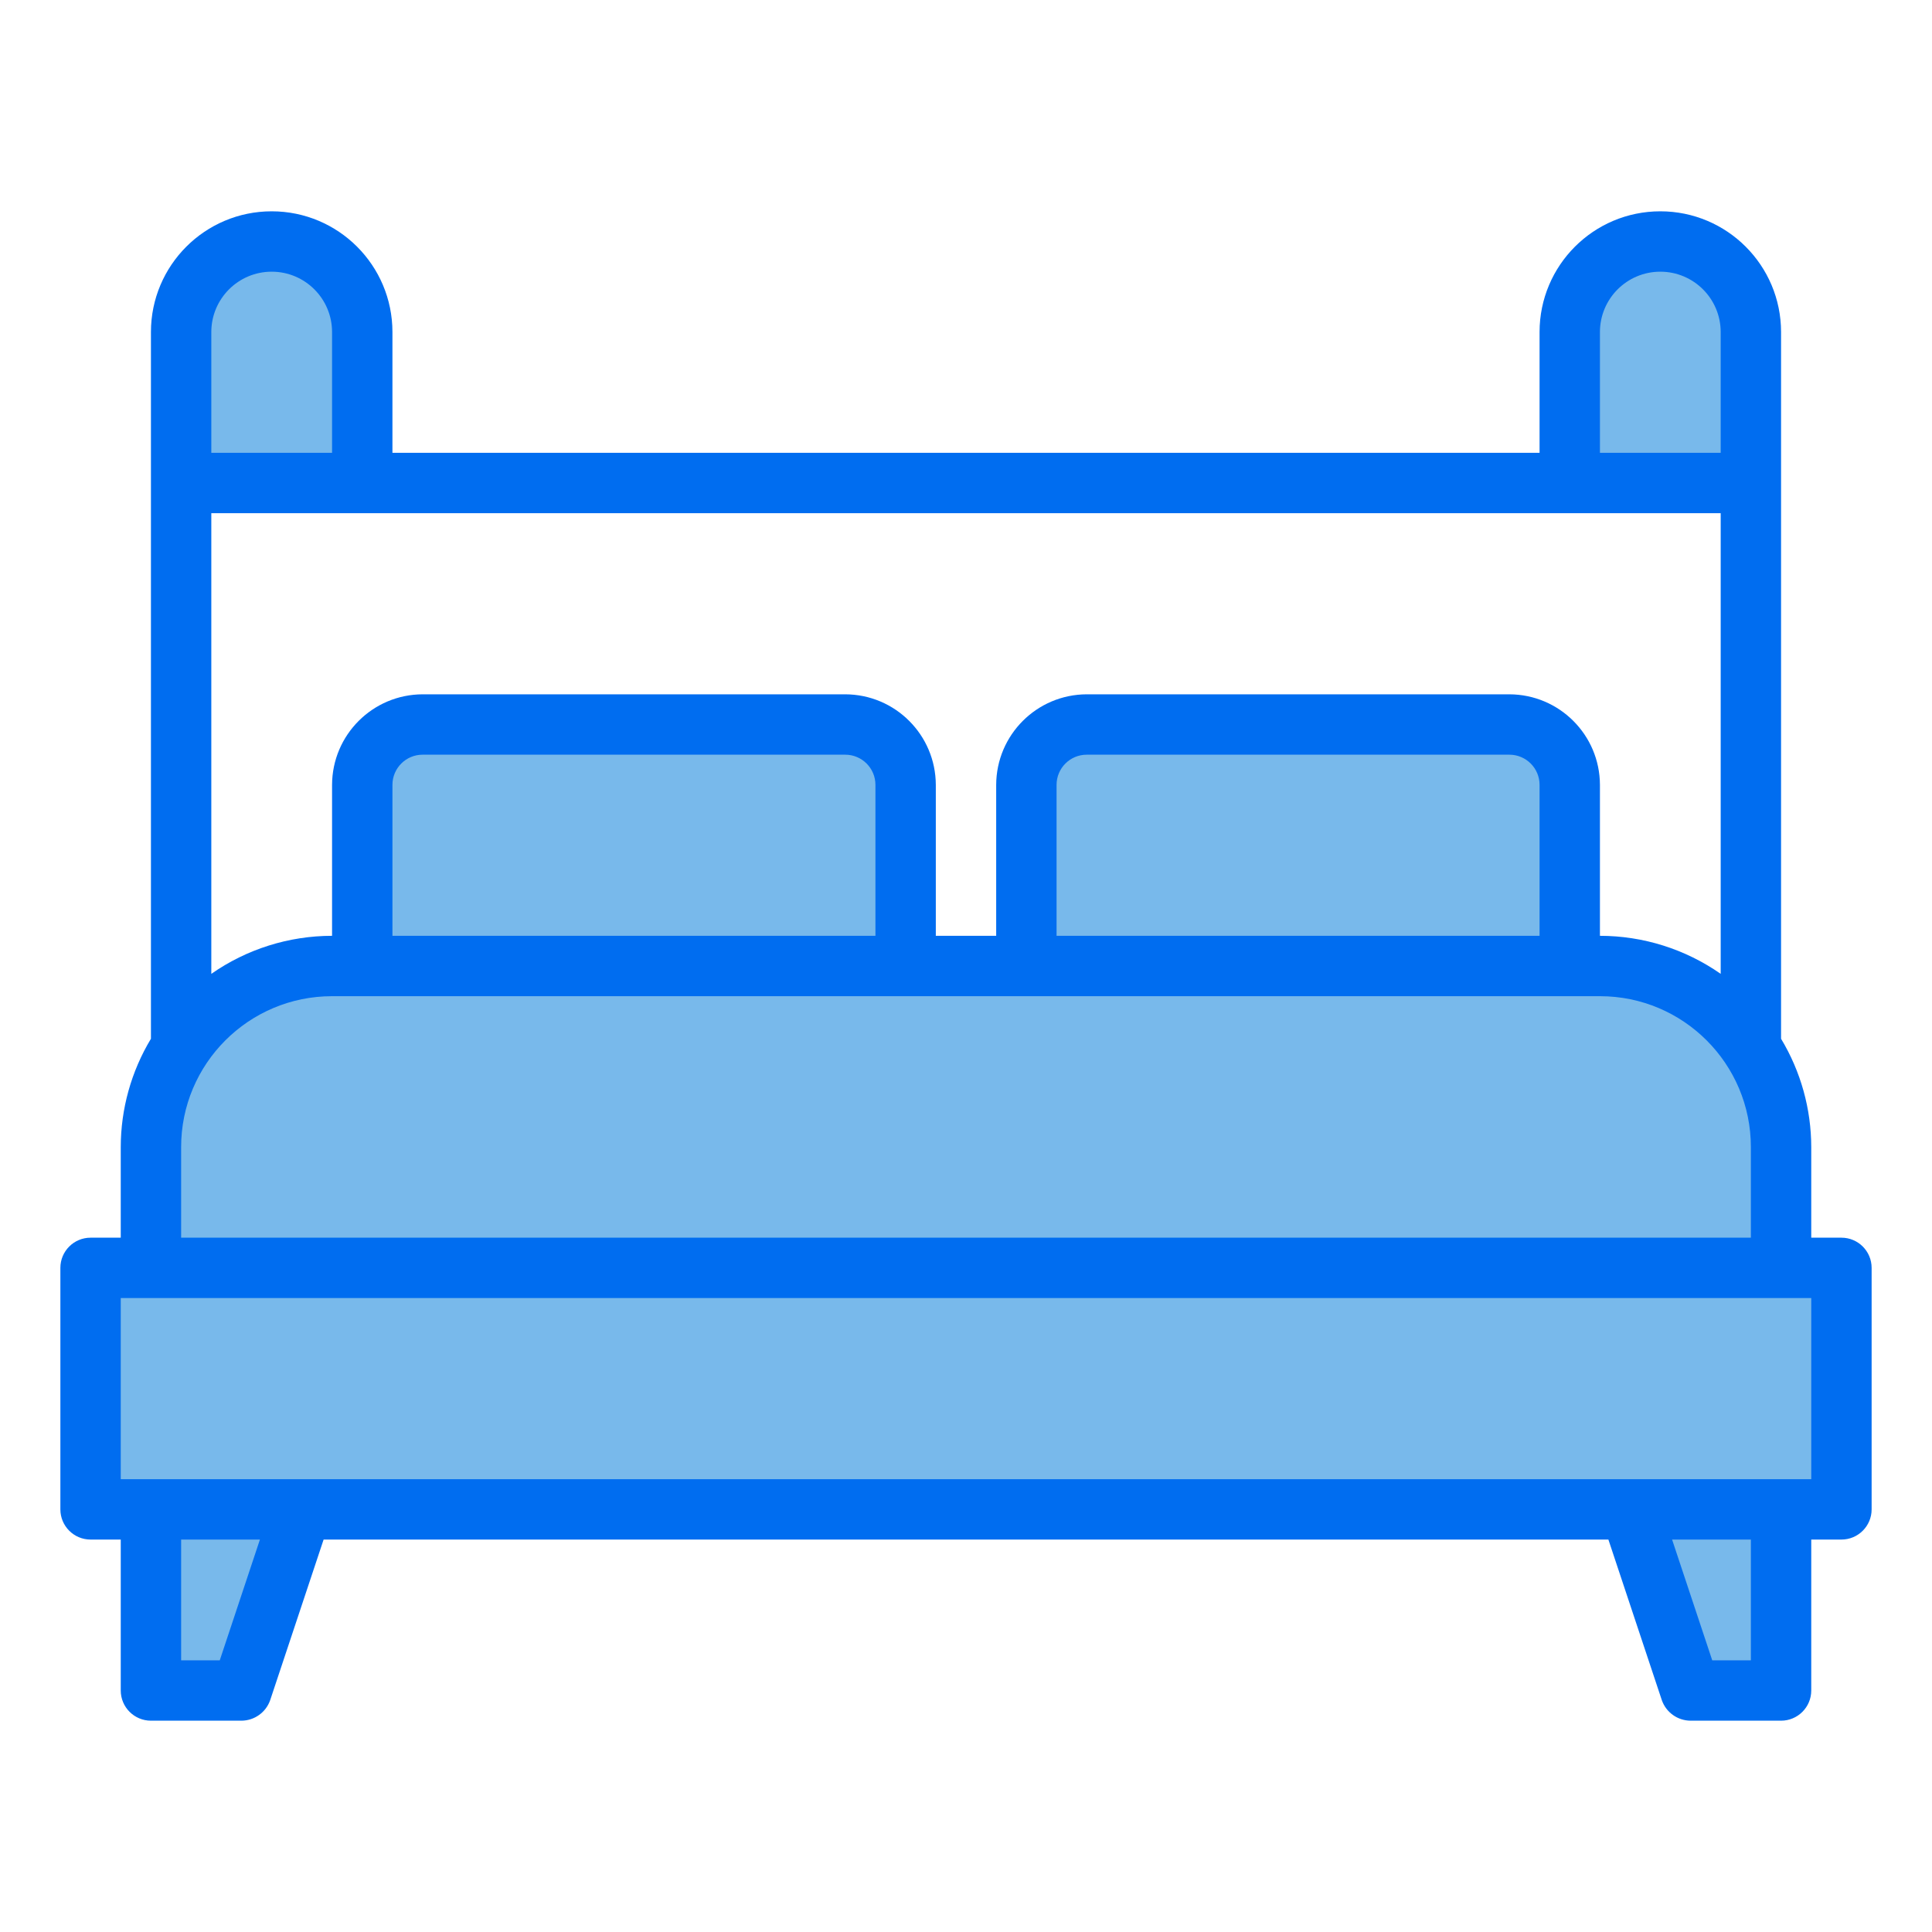
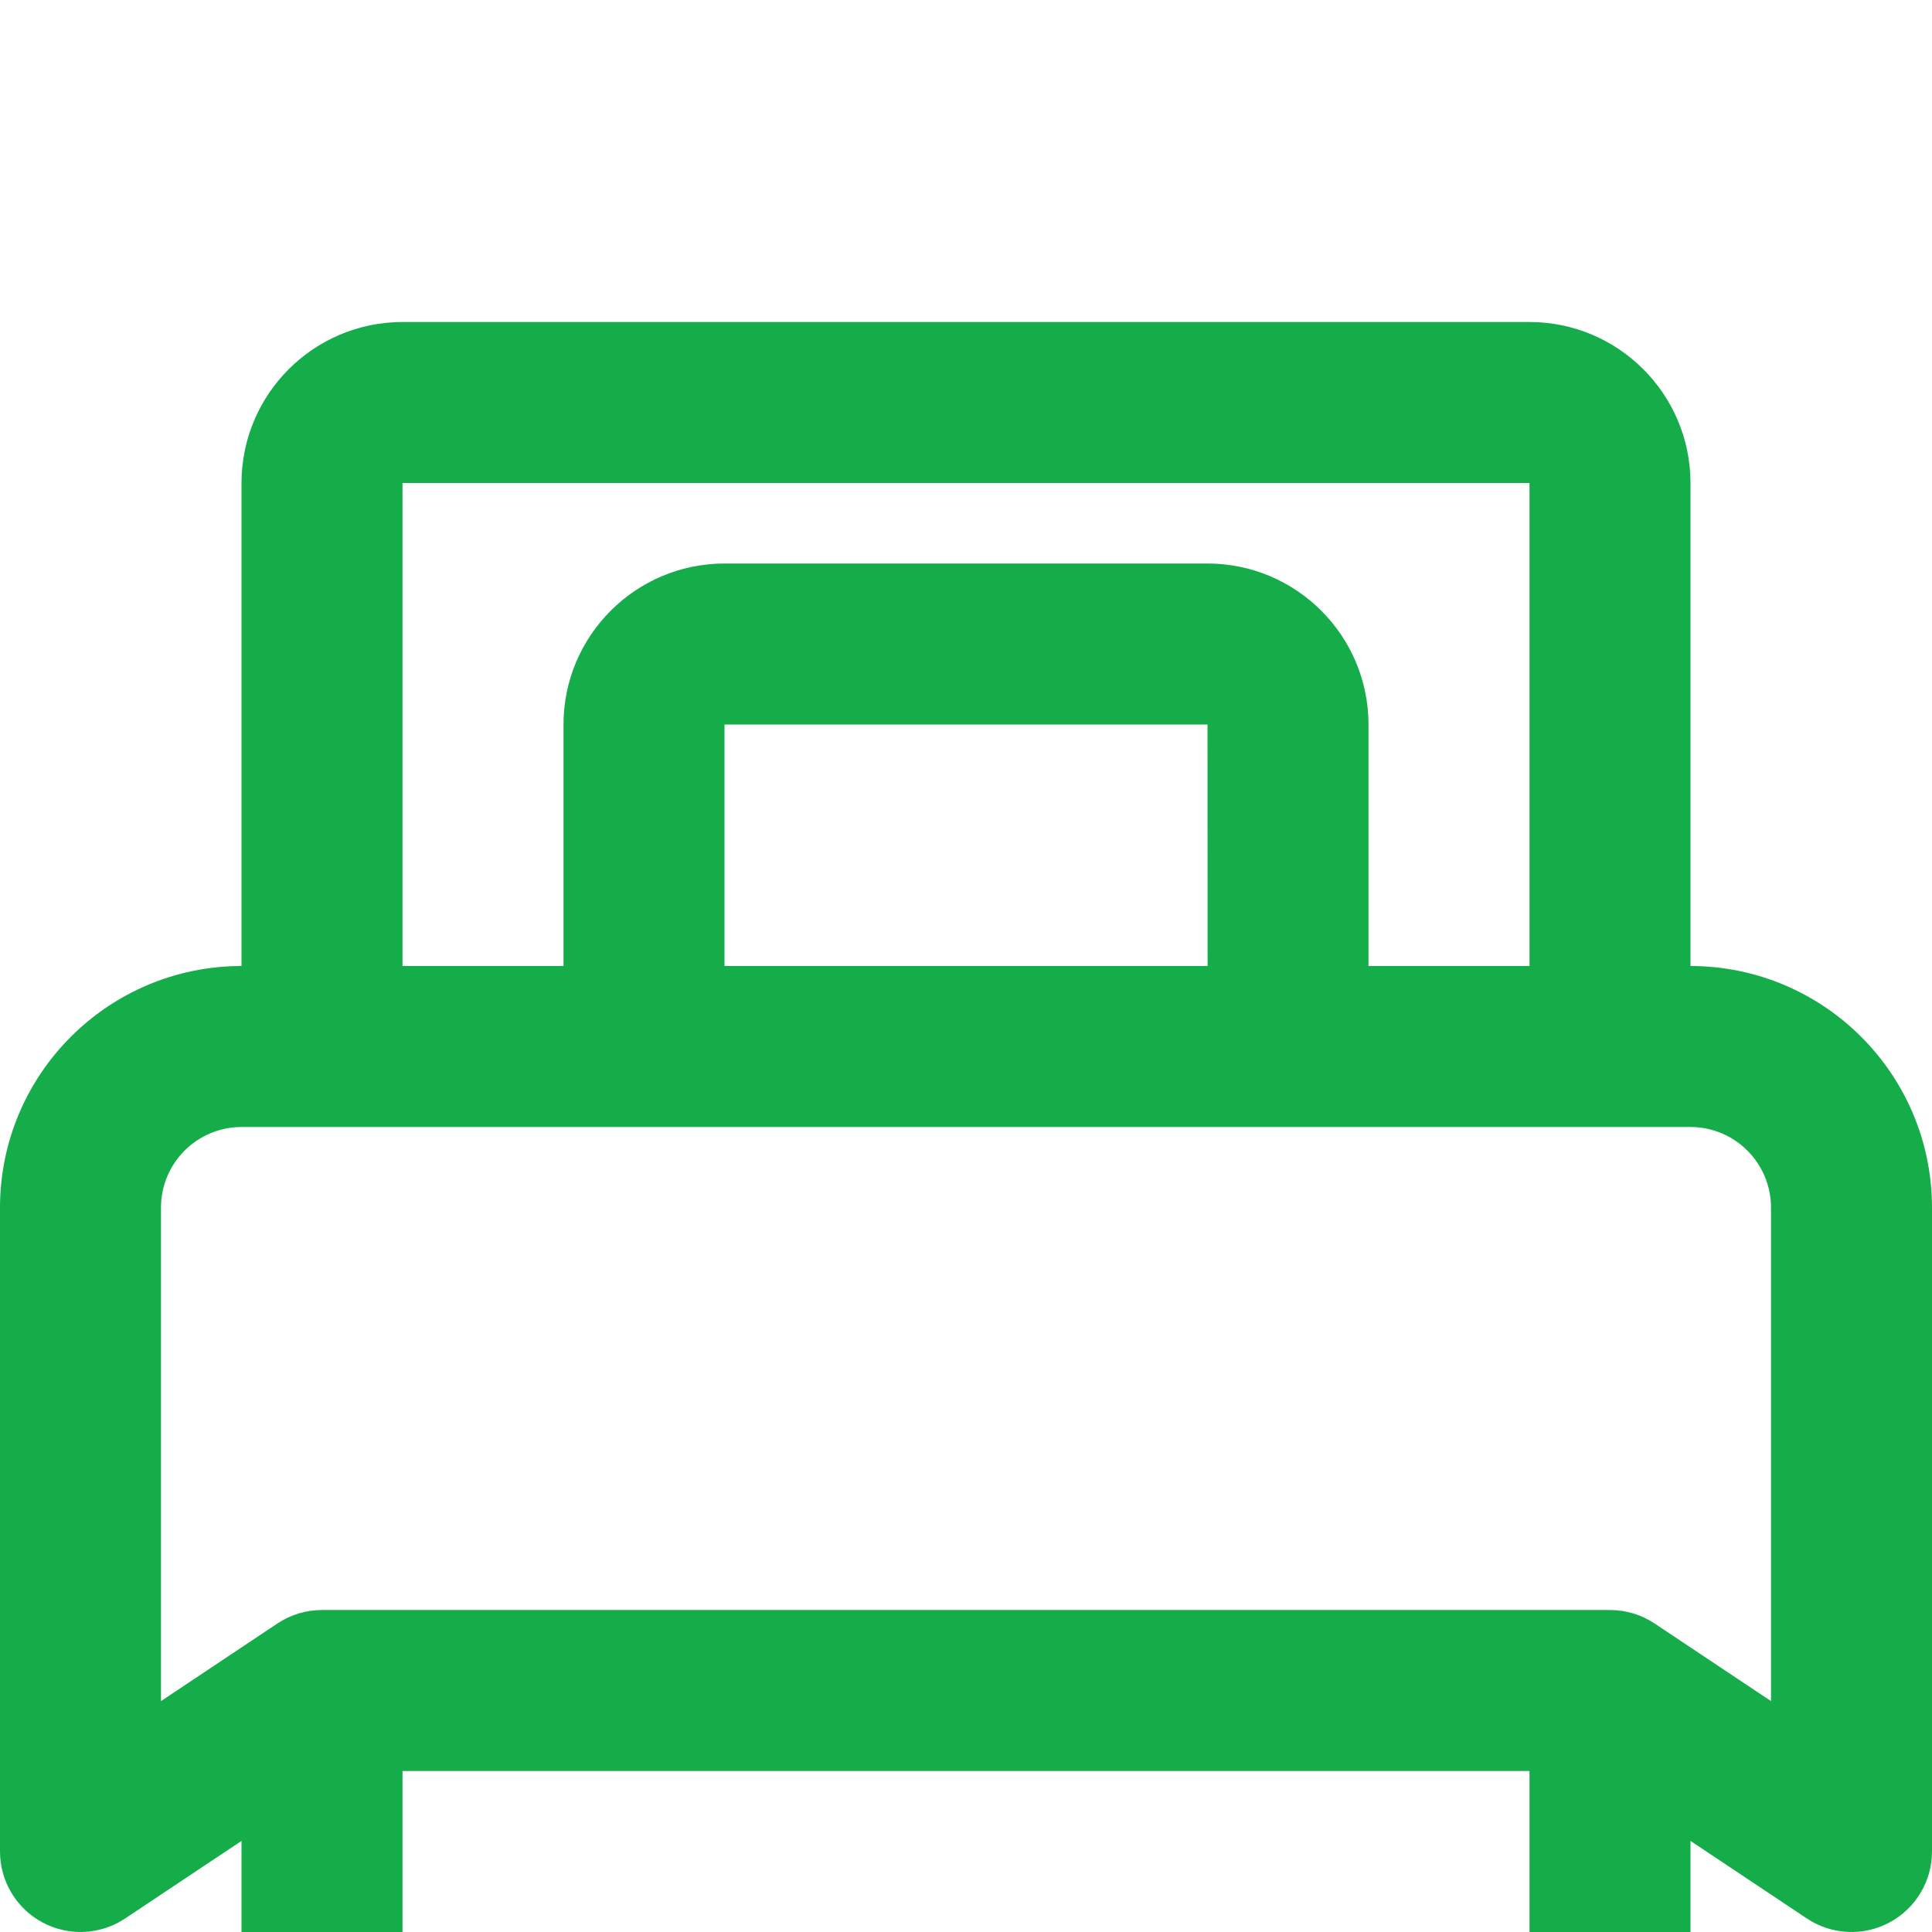
- <svg xmlns="http://www.w3.org/2000/svg" height="512" viewBox="0 0 64 64" width="512">
-   <g fill="#78b9eb">
-     <path d="m59 50v6h-3l-2-6z" />
-     <path d="m10 50-2 6h-3v-6z" />
-     <path d="m3 42h58v8h-58z" />
-     <path d="m59 38v4h-54v-4a5.9 5.9 0 0 1 1-3.31 5.983 5.983 0 0 1 5-2.69h42a5.983 5.983 0 0 1 5 2.69 5.9 5.9 0 0 1 1 3.31z" />
-     <path d="m58 11v5h-6v-5a3 3 0 0 1 6 0z" />
-     <path d="m52 26v6h-18v-6a2.006 2.006 0 0 1 2-2h14a2.006 2.006 0 0 1 2 2z" />
-     <path d="m30 26v6h-18v-6a2.006 2.006 0 0 1 2-2h14a2.006 2.006 0 0 1 2 2z" />
-     <path d="m12 11v5h-6v-5a3 3 0 0 1 6 0z" />
+ <svg xmlns="http://www.w3.org/2000/svg" height="512px" viewBox="0 0 192 192" width="512px" class="">
+   <g>
+     <path d="m168 96v-48a16.019 16.019 0 0 0 -16-16h-112a16.019 16.019 0 0 0 -16 16v48a24.028 24.028 0 0 0 -24 24v64a8 8 0 0 0 12.437 6.656l11.563-7.708v9.052h16v-16h112v16h16v-9.052l11.562 7.708a8 8 0 0 0 12.438-6.656v-64a24.028 24.028 0 0 0 -24-24zm-128-48h112v48h-16v-24a16.019 16.019 0 0 0 -16-16h-48a16.019 16.019 0 0 0 -16 16v24h-16zm80 48h-48v-24h48l.01 24zm56 73.052-11.563-7.708a7.992 7.992 0 0 0 -4.437-1.344h-128a8 8 0 0 0 -4.438 1.344l-11.562 7.708v-49.052a8.009 8.009 0 0 1 8-8h144a8.009 8.009 0 0 1 8 8z" data-original="#000000" class="active-path" data-old_color="#000000" fill="#14AD49" />
  </g>
-   <path d="m61 41h-1v-3a6.967 6.967 0 0 0 -1-3.59v-23.41a4 4 0 0 0 -8 0v4h-38v-4a4 4 0 0 0 -8 0v23.41a6.967 6.967 0 0 0 -1 3.59v3h-1a1 1 0 0 0 -1 1v8a1 1 0 0 0 1 1h1v5a1 1 0 0 0 1 1h3a1.014 1.014 0 0 0 .95-.68l1.77-5.32h42.56l1.77 5.32a1.014 1.014 0 0 0 .95.68h3a1 1 0 0 0 1-1v-5h1a1 1 0 0 0 1-1v-8a1 1 0 0 0 -1-1zm-8-30a2 2 0 0 1 4 0v4h-4zm-46 0a2 2 0 0 1 4 0v4h-4zm0 6h50v15.26a6.987 6.987 0 0 0 -4-1.26v-5a3.009 3.009 0 0 0 -3-3h-14a3.009 3.009 0 0 0 -3 3v5h-2v-5a3.009 3.009 0 0 0 -3-3h-14a3.009 3.009 0 0 0 -3 3v5a6.987 6.987 0 0 0 -4 1.26zm44 9v5h-16v-5a1 1 0 0 1 1-1h14a1 1 0 0 1 1 1zm-22 0v5h-16v-5a1 1 0 0 1 1-1h14a1 1 0 0 1 1 1zm-23 12a5 5 0 0 1 5-5h42a5 5 0 0 1 5 5v3h-52zm1.28 17h-1.28v-4h2.61zm50.72 0h-1.28l-1.33-4h2.61zm2-6h-56v-6h56z" fill="#006df0" />
</svg>
